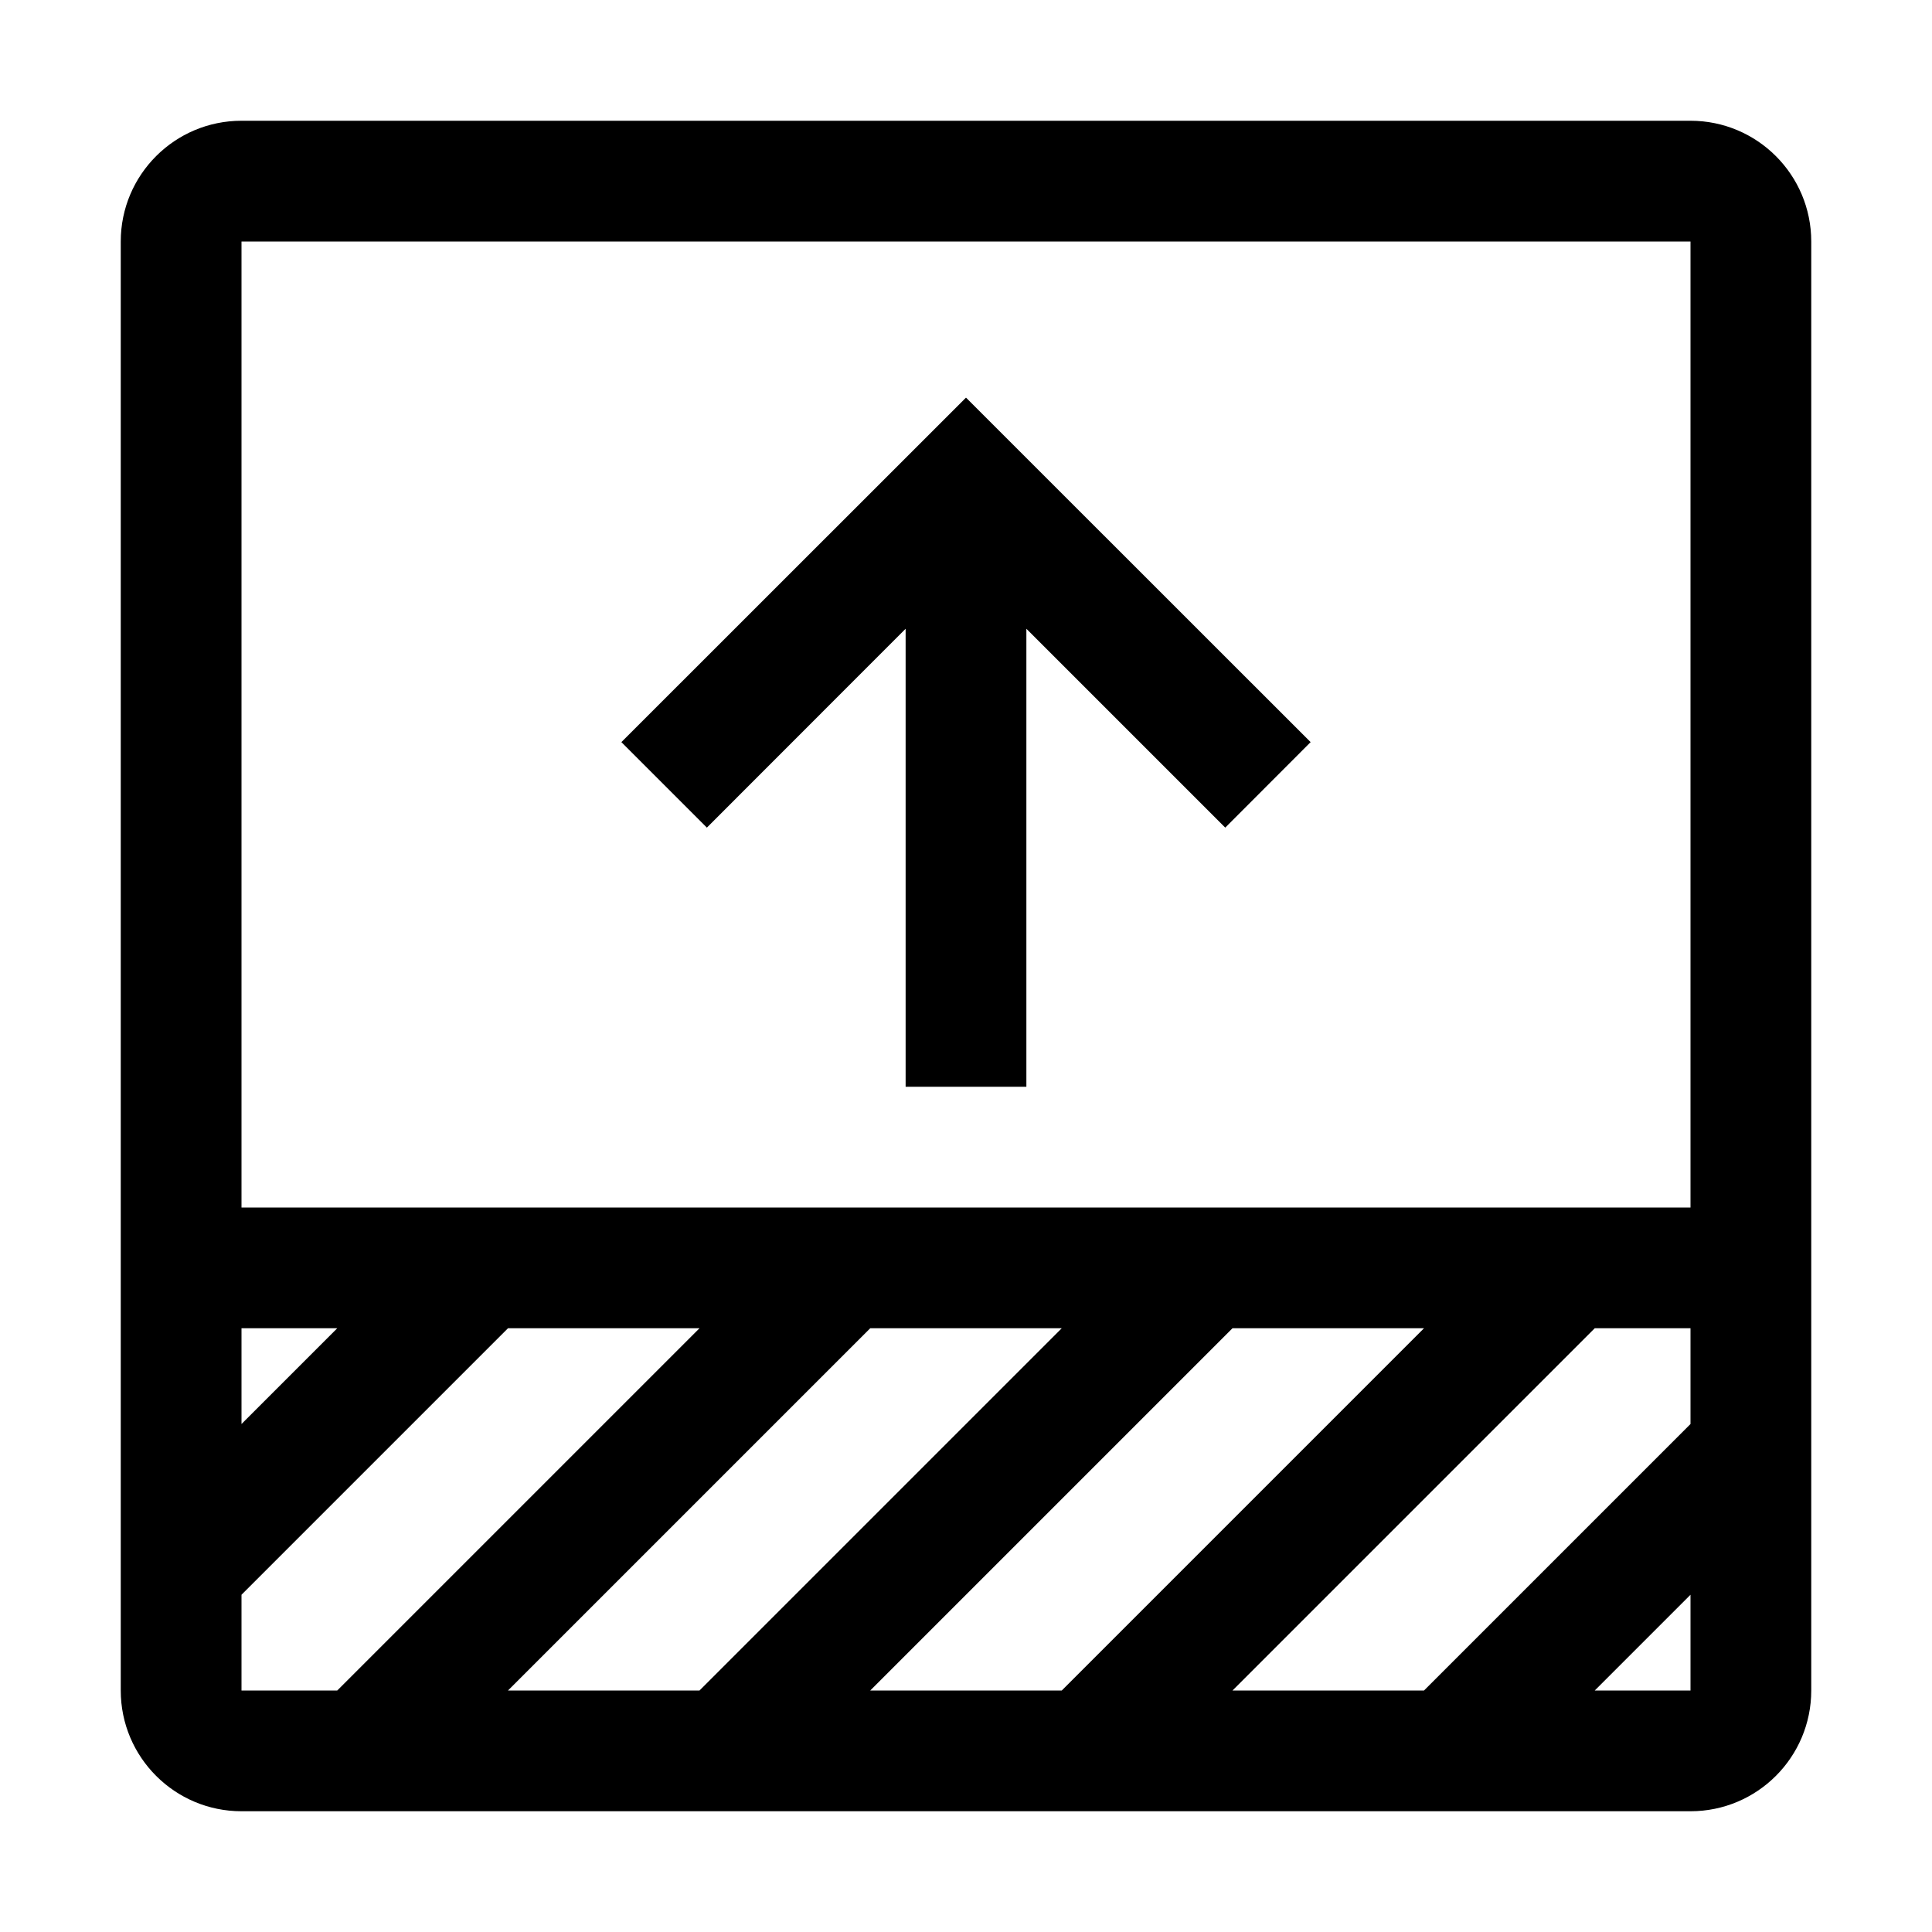
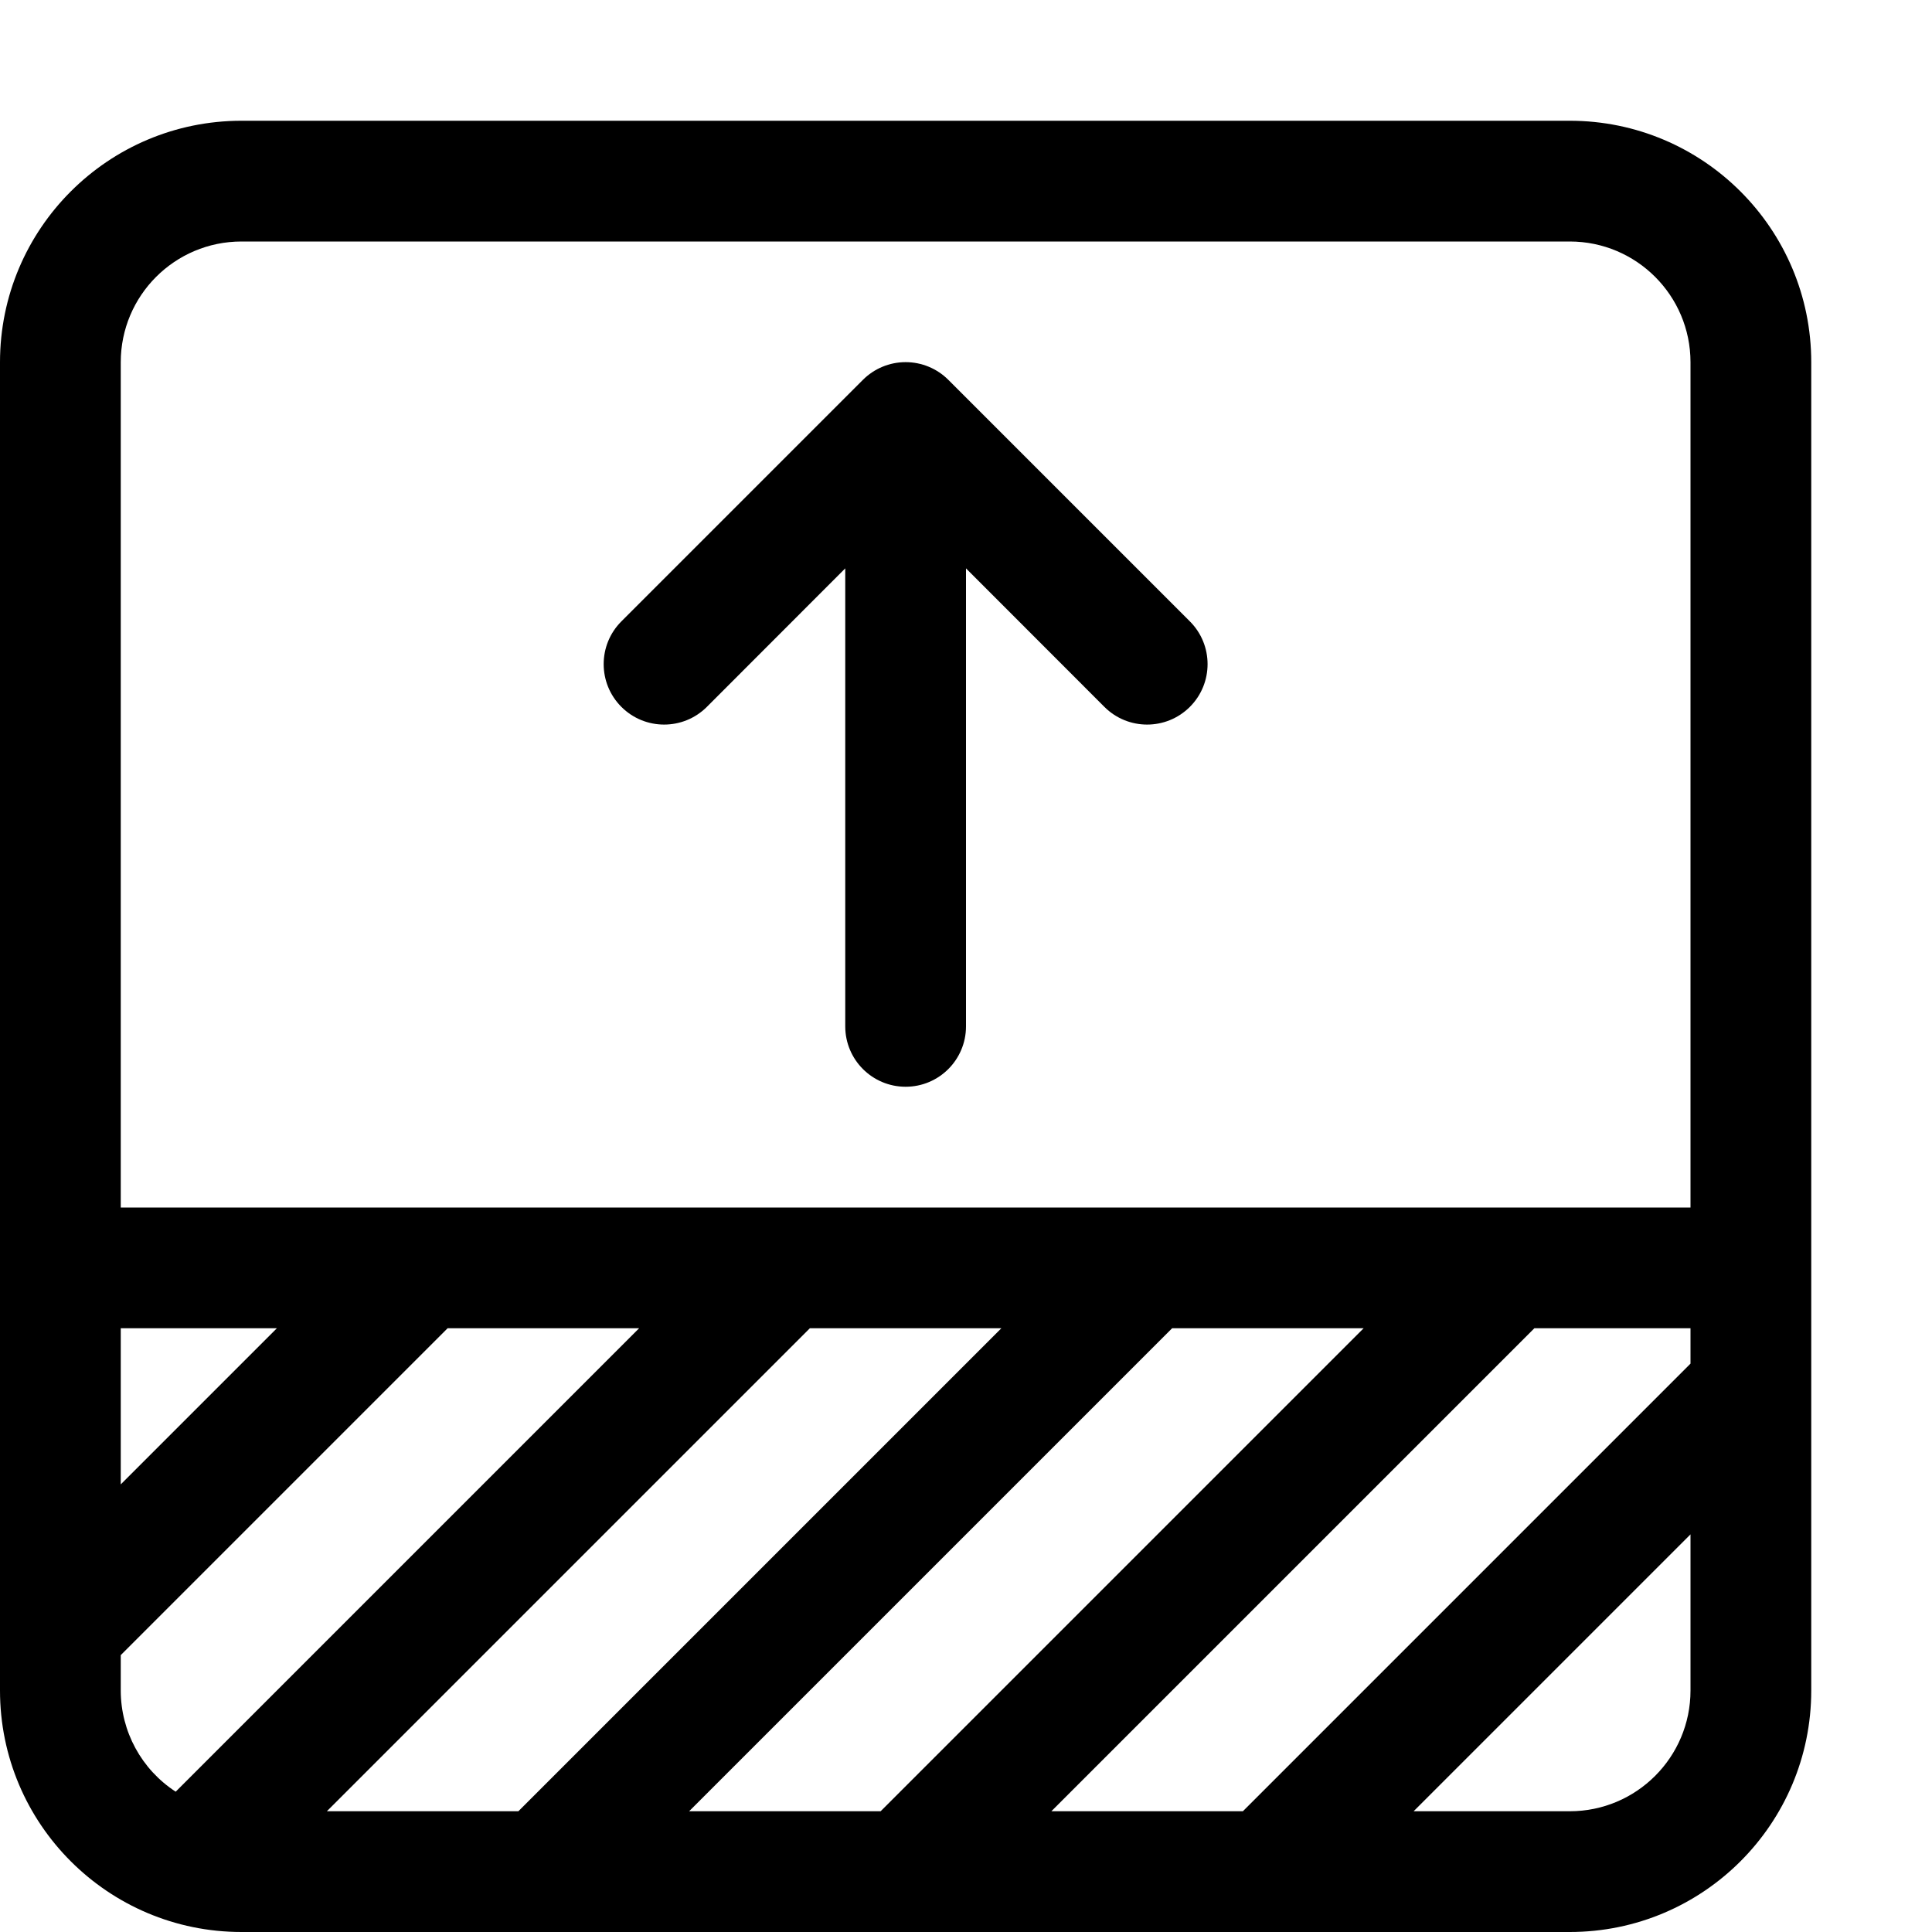
<svg xmlns="http://www.w3.org/2000/svg" width="16" height="16" viewBox="0 0 16 16">
-   <path d="M7.5 9V5.207L5.854 6.854l-.708-.708L8 3.293l2.854 2.853-.707.708L8.5 5.207V9z" />
-   <path fill-rule="evenodd" d="M2 15a1 1 0 0 1-1-1V2a1 1 0 0 1 1-1h12a1 1 0 0 1 1 1v12a1 1 0 0 1-1 1zM14 2H2v8h12zm0 9.793V11h-.793l-3 3h1.586zM11.793 11h-1.586l-3 3h1.586zm-3 0H7.207l-3 3h1.586zm-3 0H4.207L2 13.207V14h.793zm-3 0H2v.793zM14 13.207l-.793.793H14z" clip-rule="evenodd" />
+   <g transform="translate(0,16) scale(1,-1)">
+     <path d="M9.146 10.146a.5.5 0 0 1 .708.708l-2 2a.5.5 0 0 1-.708 0l-2-2a.5.5 0 0 1 .708-.708L7 11.293V7.5a.5.5 0 0 1 1 0v3.793l1.146-1.147Z" />
+     <path fill-rule="evenodd" d="M15 2v11a2 2 0 0 1-2 2H2a2 2 0 0 1-2-2V2a2 2 0 0 1 2-2h11a2 2 0 0 1 2 2Zm-1 2.707V5h-1.293l-4-4h1.586L14 4.707ZM1 6h13v7a1 1 0 0 1-1 1H2a1 1 0 0 1-1-1V6Zm1.293-1H1V3.707L2.293 5Zm3 0H3.707L1 2.293V2a1 1 0 0 1 .455-.838L5.293 5Zm3 0H6.707l-4-4h1.586l4 4Zm3 0H9.707l-4-4h1.586l4 4ZM14 3.293V2a1 1 0 0 0-1-1h-1.293L14 3.293Z" />
+   </g>
</svg>
